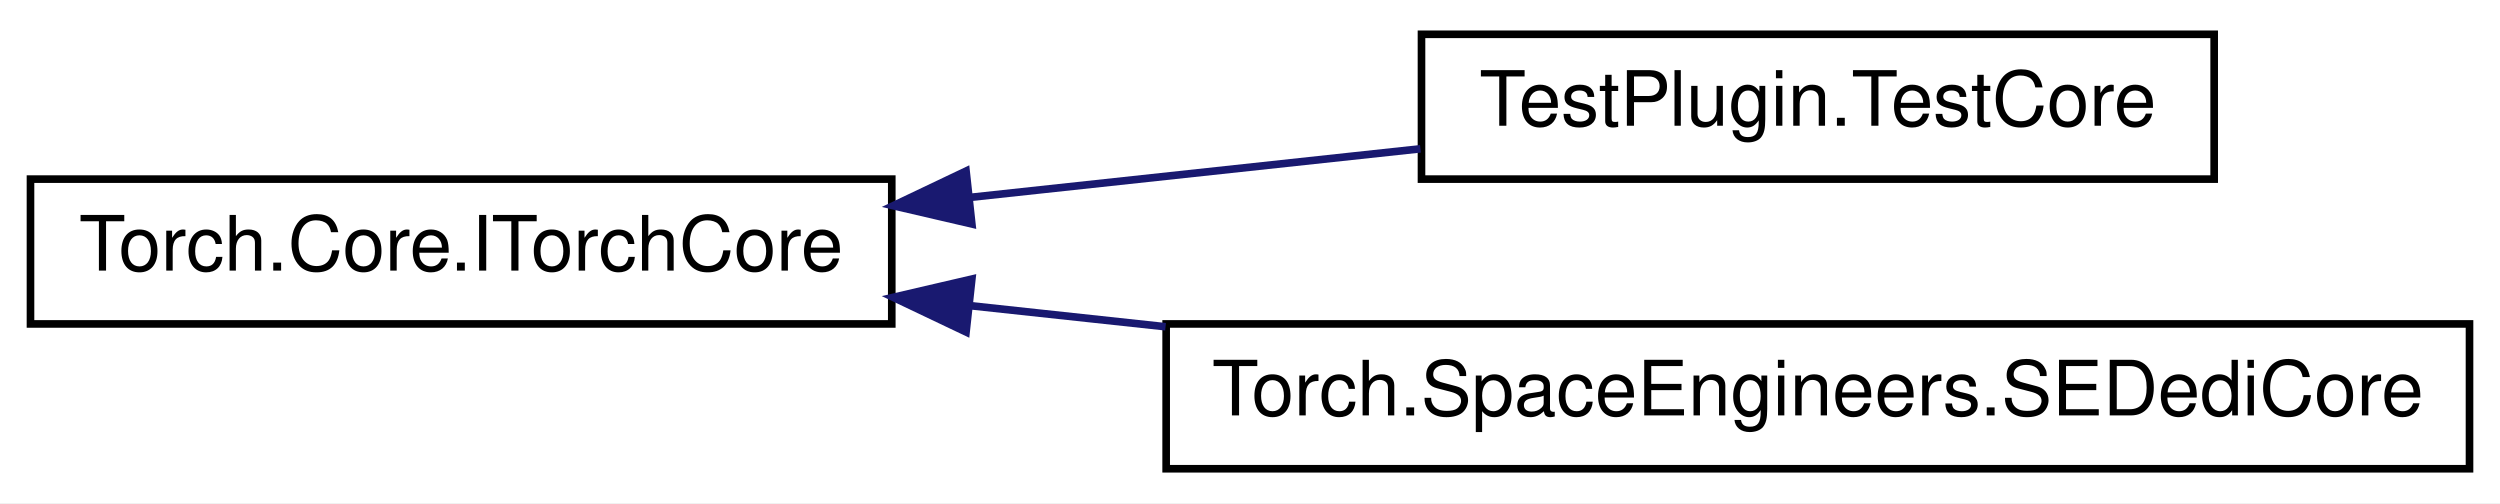
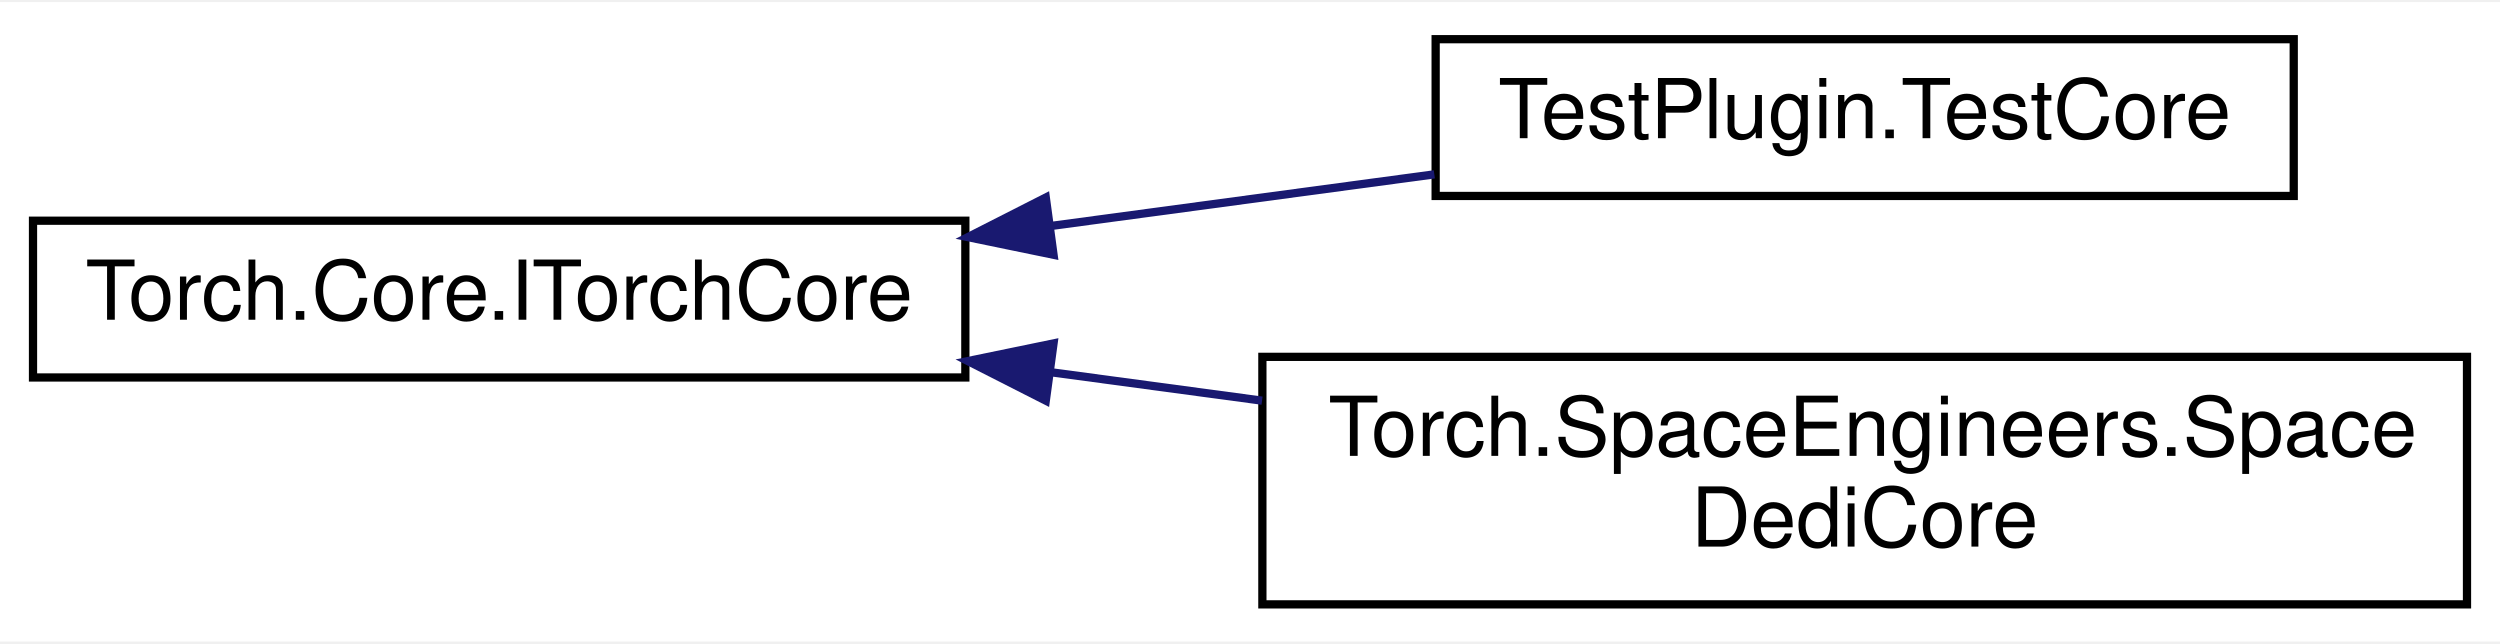
- <svg xmlns="http://www.w3.org/2000/svg" xmlns:xlink="http://www.w3.org/1999/xlink" width="328pt" height="66pt" viewBox="0.00 0.00 328.00 66.00">
-   <g id="graph0" class="graph" transform="scale(1 1) rotate(0) translate(4 62)">
-     <polygon fill="white" stroke="transparent" points="-4,4 -4,-62 324,-62 324,4 -4,4" />
+ <svg xmlns="http://www.w3.org/2000/svg" xmlns:xlink="http://www.w3.org/1999/xlink" width="303pt" height="78pt" viewBox="0.00 0.00 303.00 77.50">
+   <g id="graph0" class="graph" transform="scale(1 1) rotate(0) translate(4 73.5)">
+     <polygon fill="white" stroke="transparent" points="-4,4 -4,-73.5 299,-73.5 299,4 -4,4" />
    <g id="node1" class="node">
      <g id="a_node1">
        <a xlink:href="interface_torch_1_1_core_1_1_i_torch_core.html" target="_top" xlink:title="Represents an object responsible for controlling the lifetime of the Torch application.">
-           <polygon fill="white" stroke="black" points="0,-19.5 0,-38.5 113,-38.5 113,-19.5 0,-19.5" />
-           <text text-anchor="middle" x="56.5" y="-26.5" font-family="Helvetica,sans-Serif" font-size="10.00">Torch.Core.ITorchCore</text>
+           <polygon fill="white" stroke="black" points="0,-28 0,-47 113,-47 113,-28 0,-28" />
+           <text text-anchor="middle" x="56.5" y="-35" font-family="Helvetica,sans-Serif" font-size="10.00">Torch.Core.ITorchCore</text>
        </a>
      </g>
    </g>
    <g id="node2" class="node">
      <g id="a_node2">
-         <a xlink:href="class_test_plugin_1_1_test_core.html" target="_top" xlink:title=" ">
-           <polygon fill="white" stroke="black" points="182.5,-38.5 182.5,-57.5 286.5,-57.5 286.5,-38.5 182.5,-38.5" />
-           <text text-anchor="middle" x="234.5" y="-45.5" font-family="Helvetica,sans-Serif" font-size="10.00">TestPlugin.TestCore</text>
+         <a xlink:href="class_test_plugin_1_1_test_core.html" target="_top" xlink:title="Test core implementation.">
+           <polygon fill="white" stroke="black" points="170,-50 170,-69 274,-69 274,-50 170,-50" />
+           <text text-anchor="middle" x="222" y="-57" font-family="Helvetica,sans-Serif" font-size="10.00">TestPlugin.TestCore</text>
        </a>
      </g>
    </g>
    <g id="edge1" class="edge">
-       <path fill="none" stroke="midnightblue" d="M123.24,-36.1C142.78,-38.21 163.89,-40.49 182.36,-42.48" />
-       <polygon fill="midnightblue" stroke="midnightblue" points="123.51,-32.61 113.19,-35.01 122.75,-39.56 123.51,-32.61" />
+       <path fill="none" stroke="midnightblue" d="M123.35,-46.36C138.83,-48.44 155.11,-50.63 169.84,-52.62" />
+       <polygon fill="midnightblue" stroke="midnightblue" points="123.69,-42.87 113.31,-45.01 122.75,-49.81 123.69,-42.87" />
    </g>
    <g id="node3" class="node">
      <g id="a_node3">
-         <a xlink:href="class_torch_1_1_space_engineers_1_1_s_e_dedi_core.html" target="_top" xlink:title=" ">
-           <polygon fill="white" stroke="black" points="149,-0.5 149,-19.5 320,-19.5 320,-0.5 149,-0.5" />
-           <text text-anchor="middle" x="234.5" y="-7.5" font-family="Helvetica,sans-Serif" font-size="10.00">Torch.SpaceEngineers.SEDediCore</text>
+         <a xlink:href="class_torch_1_1_space_engineers_1_1_space_dedi_core.html" target="_top" xlink:title="Runs a Space Engineers Dedicated server.">
+           <polygon fill="white" stroke="black" points="149,-0.5 149,-30.5 295,-30.5 295,-0.5 149,-0.5" />
+           <text text-anchor="start" x="157" y="-18.5" font-family="Helvetica,sans-Serif" font-size="10.00">Torch.SpaceEngineers.Space</text>
+           <text text-anchor="middle" x="222" y="-7.5" font-family="Helvetica,sans-Serif" font-size="10.00">DediCore</text>
        </a>
      </g>
    </g>
    <g id="edge2" class="edge">
-       <path fill="none" stroke="midnightblue" d="M123.24,-21.9C131.62,-21 140.29,-20.06 148.92,-19.13" />
-       <polygon fill="midnightblue" stroke="midnightblue" points="122.75,-18.44 113.19,-22.99 123.51,-25.39 122.75,-18.44" />
+       <path fill="none" stroke="midnightblue" d="M123.42,-28.63C131.83,-27.5 140.47,-26.34 148.96,-25.19" />
+       <polygon fill="midnightblue" stroke="midnightblue" points="122.75,-25.19 113.31,-29.99 123.69,-32.13 122.75,-25.19" />
    </g>
  </g>
</svg>
